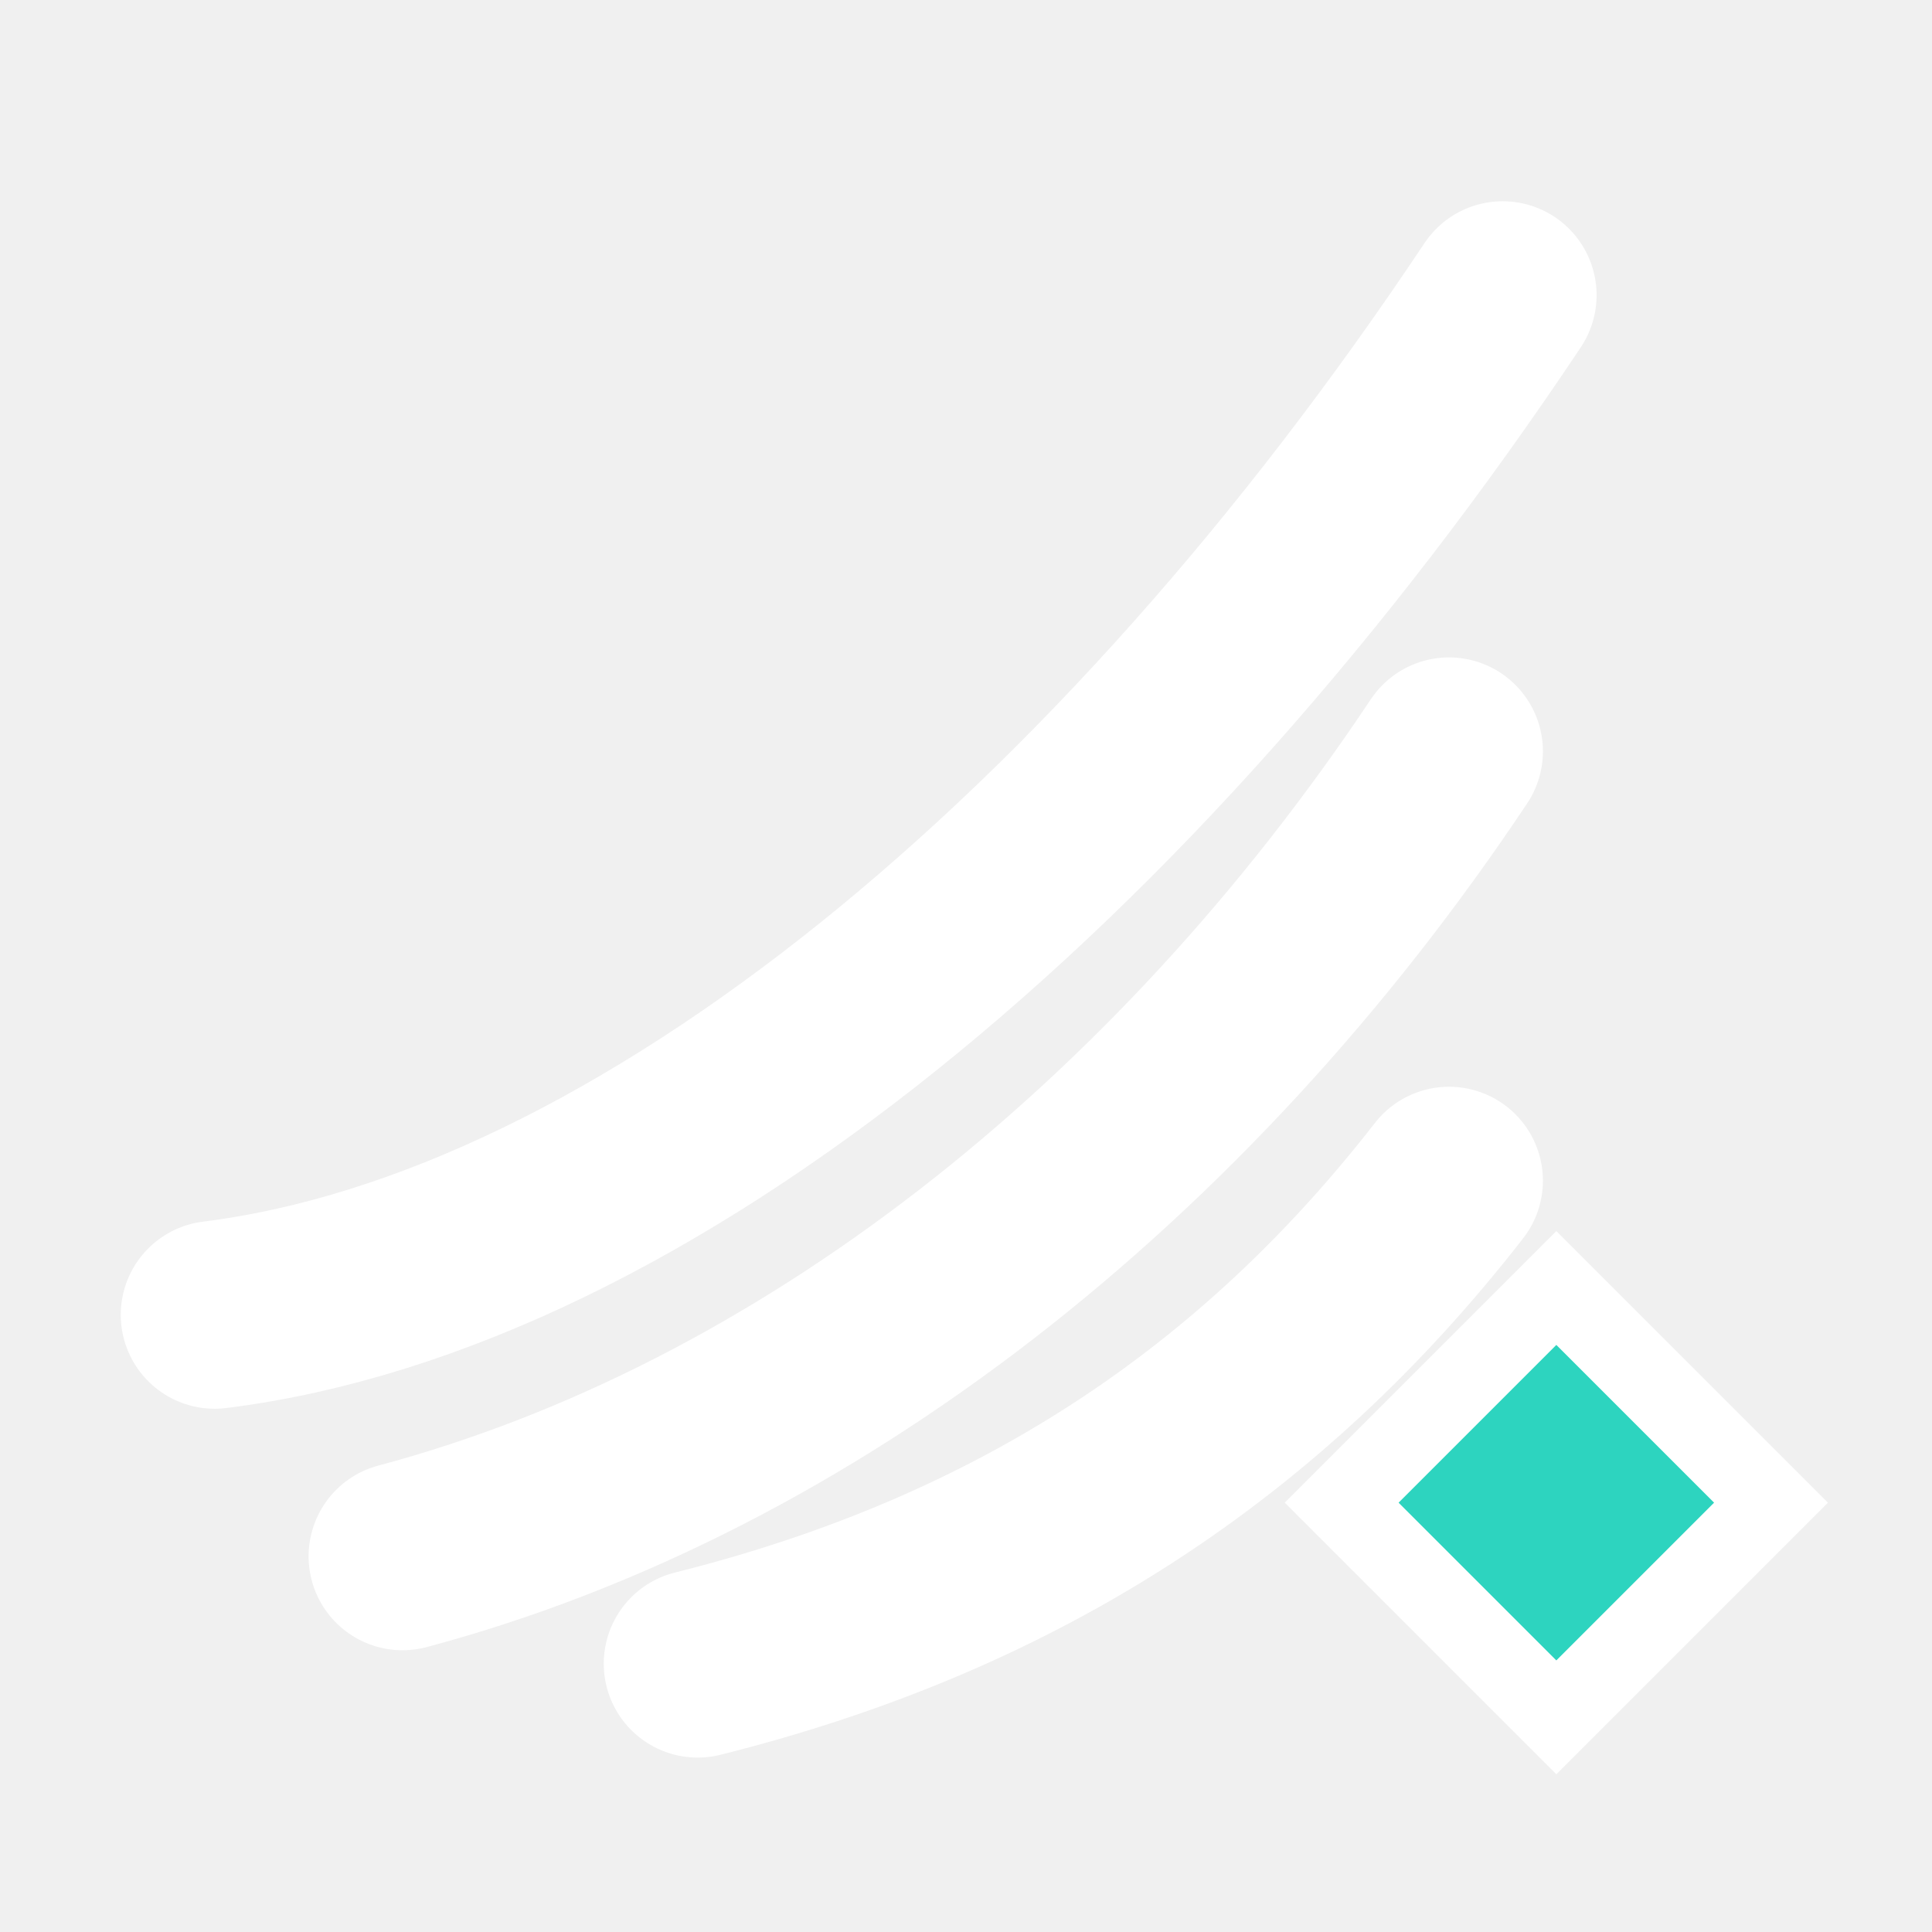
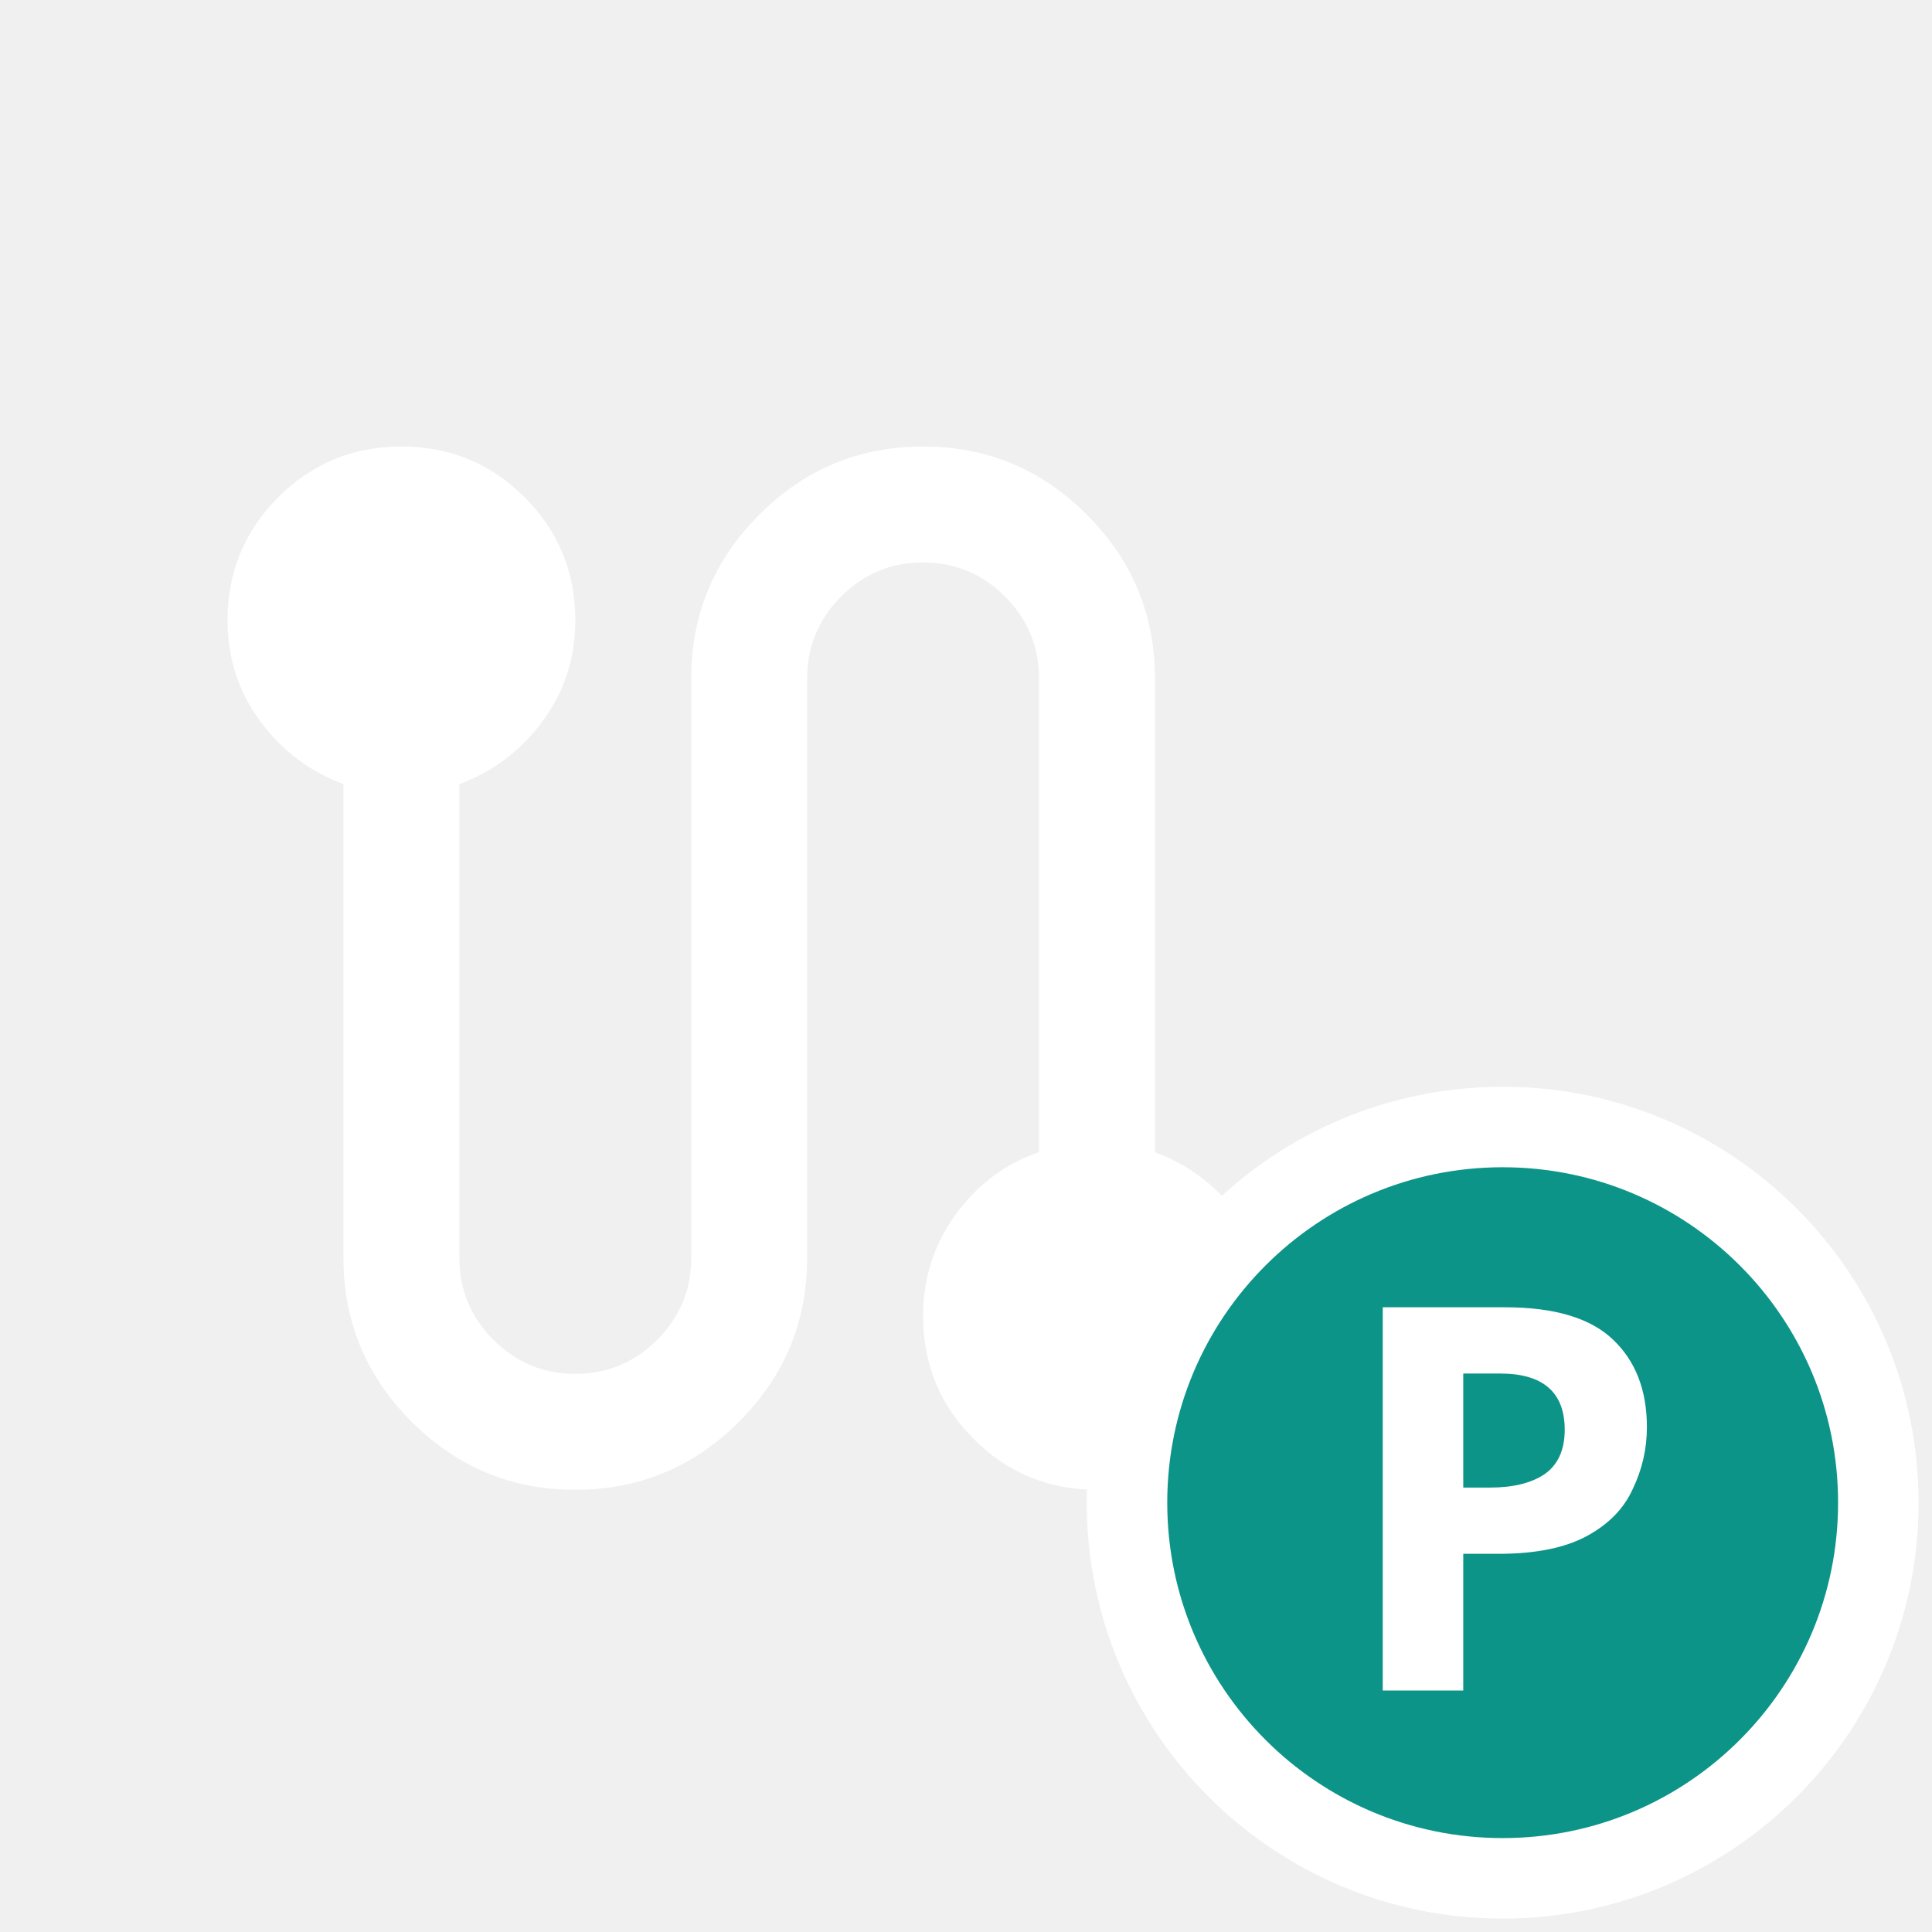
<svg xmlns="http://www.w3.org/2000/svg" width="36" height="36" viewBox="0 0 36 36">
-   <g fill="none" stroke="#ffffff" stroke-linecap="round" stroke-width="3.5">
-     <path d="M4 24.5C12 23.5 21 16 28 5.5" />
-     <path d="M7.5 29C15 27 22 21.5 27 14" />
-     <path d="M13 31C19 29.5 23.5 26.5 27 22" />
+   <g transform="translate(1 31) scale(.027 .027)" fill="#fff">
+     <path d="M247-167q-47-47-47-113v-327q-35-13-57.5-43.5T120-720q0-50 35-85t85-35q50 0 85 35t35 85q0 39-22.5 69.5T280-607v327q0 33 23.5 56.5T360-200q33 0 56.5-23.5T440-280v-400q0-66 47-113t113-47q66 0 113 47t47 113v327q35 13 57.5 43.5T840-240q0 50-35 85t-85 35q-50 0-85-35t-35-85q0-39 22.5-70t57.5-43v-327q0-33-23.5-56.5T600-760q-33 0-56.5 23.5T520-680v400q0 66-47 113t-113 47q-66 0-113-47Z" />
  </g>
-   <path d="m29 24 4 4-4 4-4-4Z" fill="#2dd4bf" stroke="#ffffff" stroke-width="1.5" />
+   <circle cx="28" cy="28" r="7" fill="#0d9488" stroke="#fff" stroke-width="1.5" />
+   <text x="28" y="31.5" fill="#fff" font-family="sans-serif" font-size="10" font-weight="700" text-anchor="middle">P</text>
</svg>
